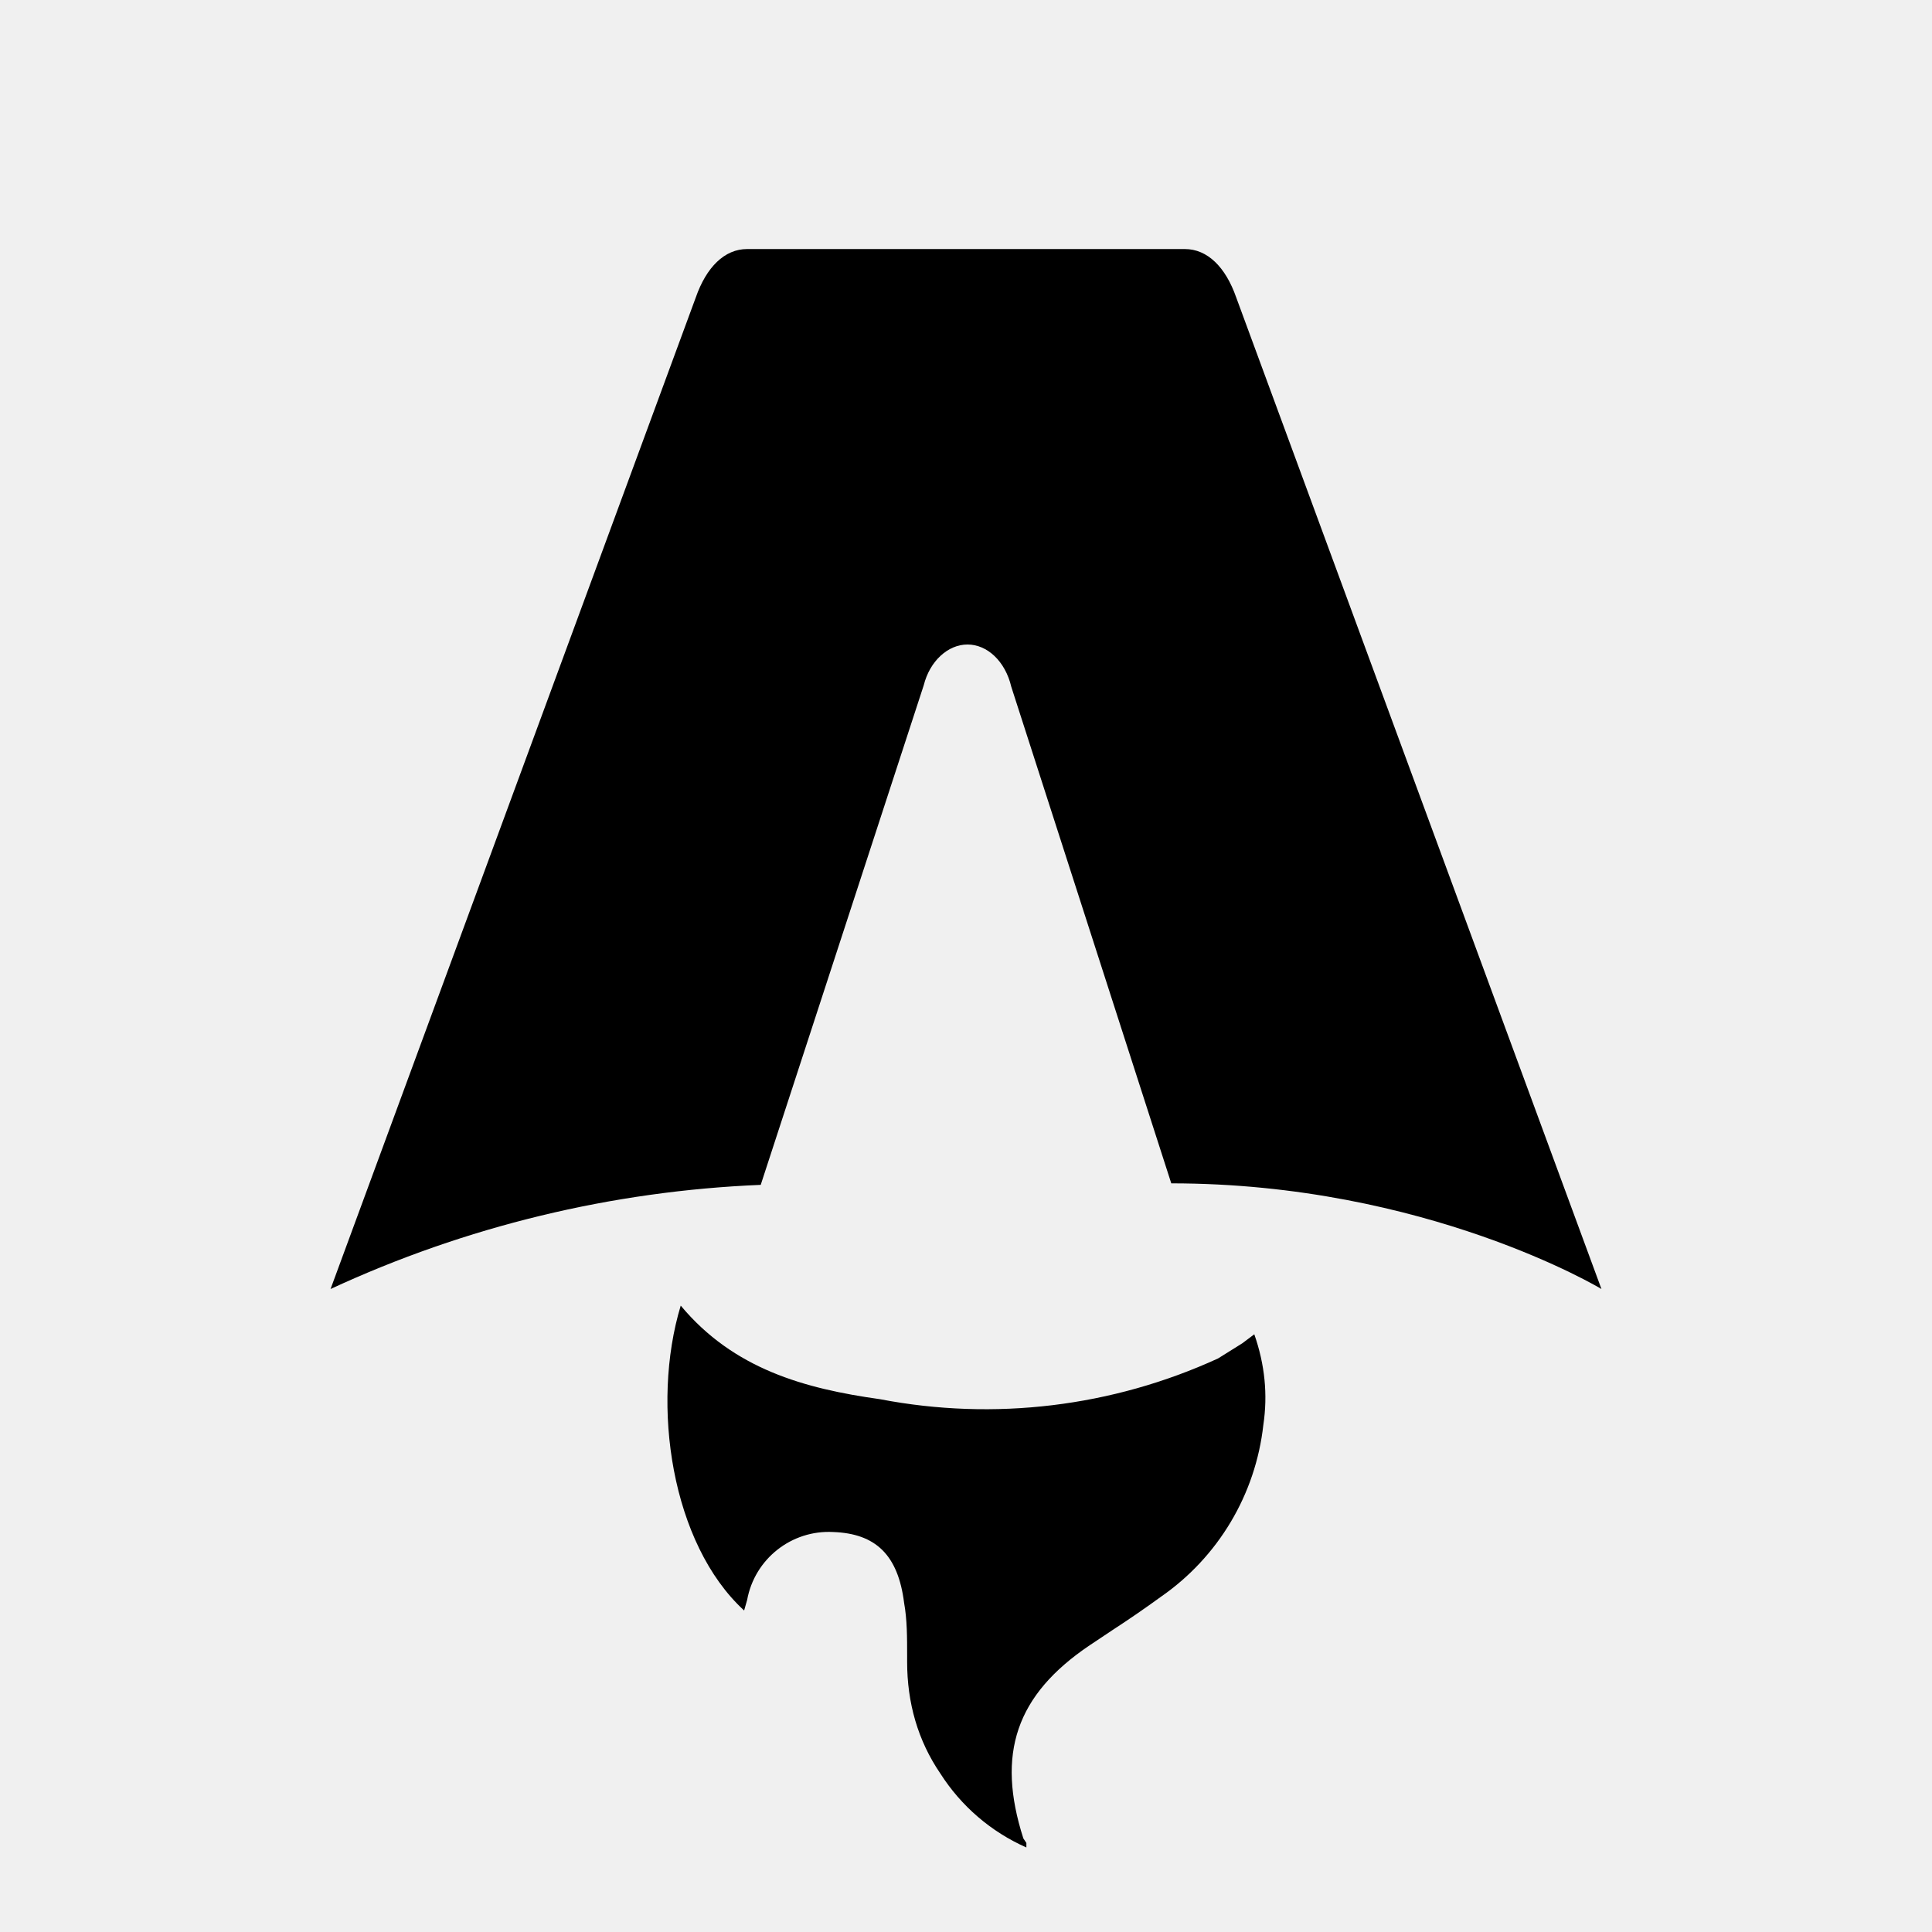
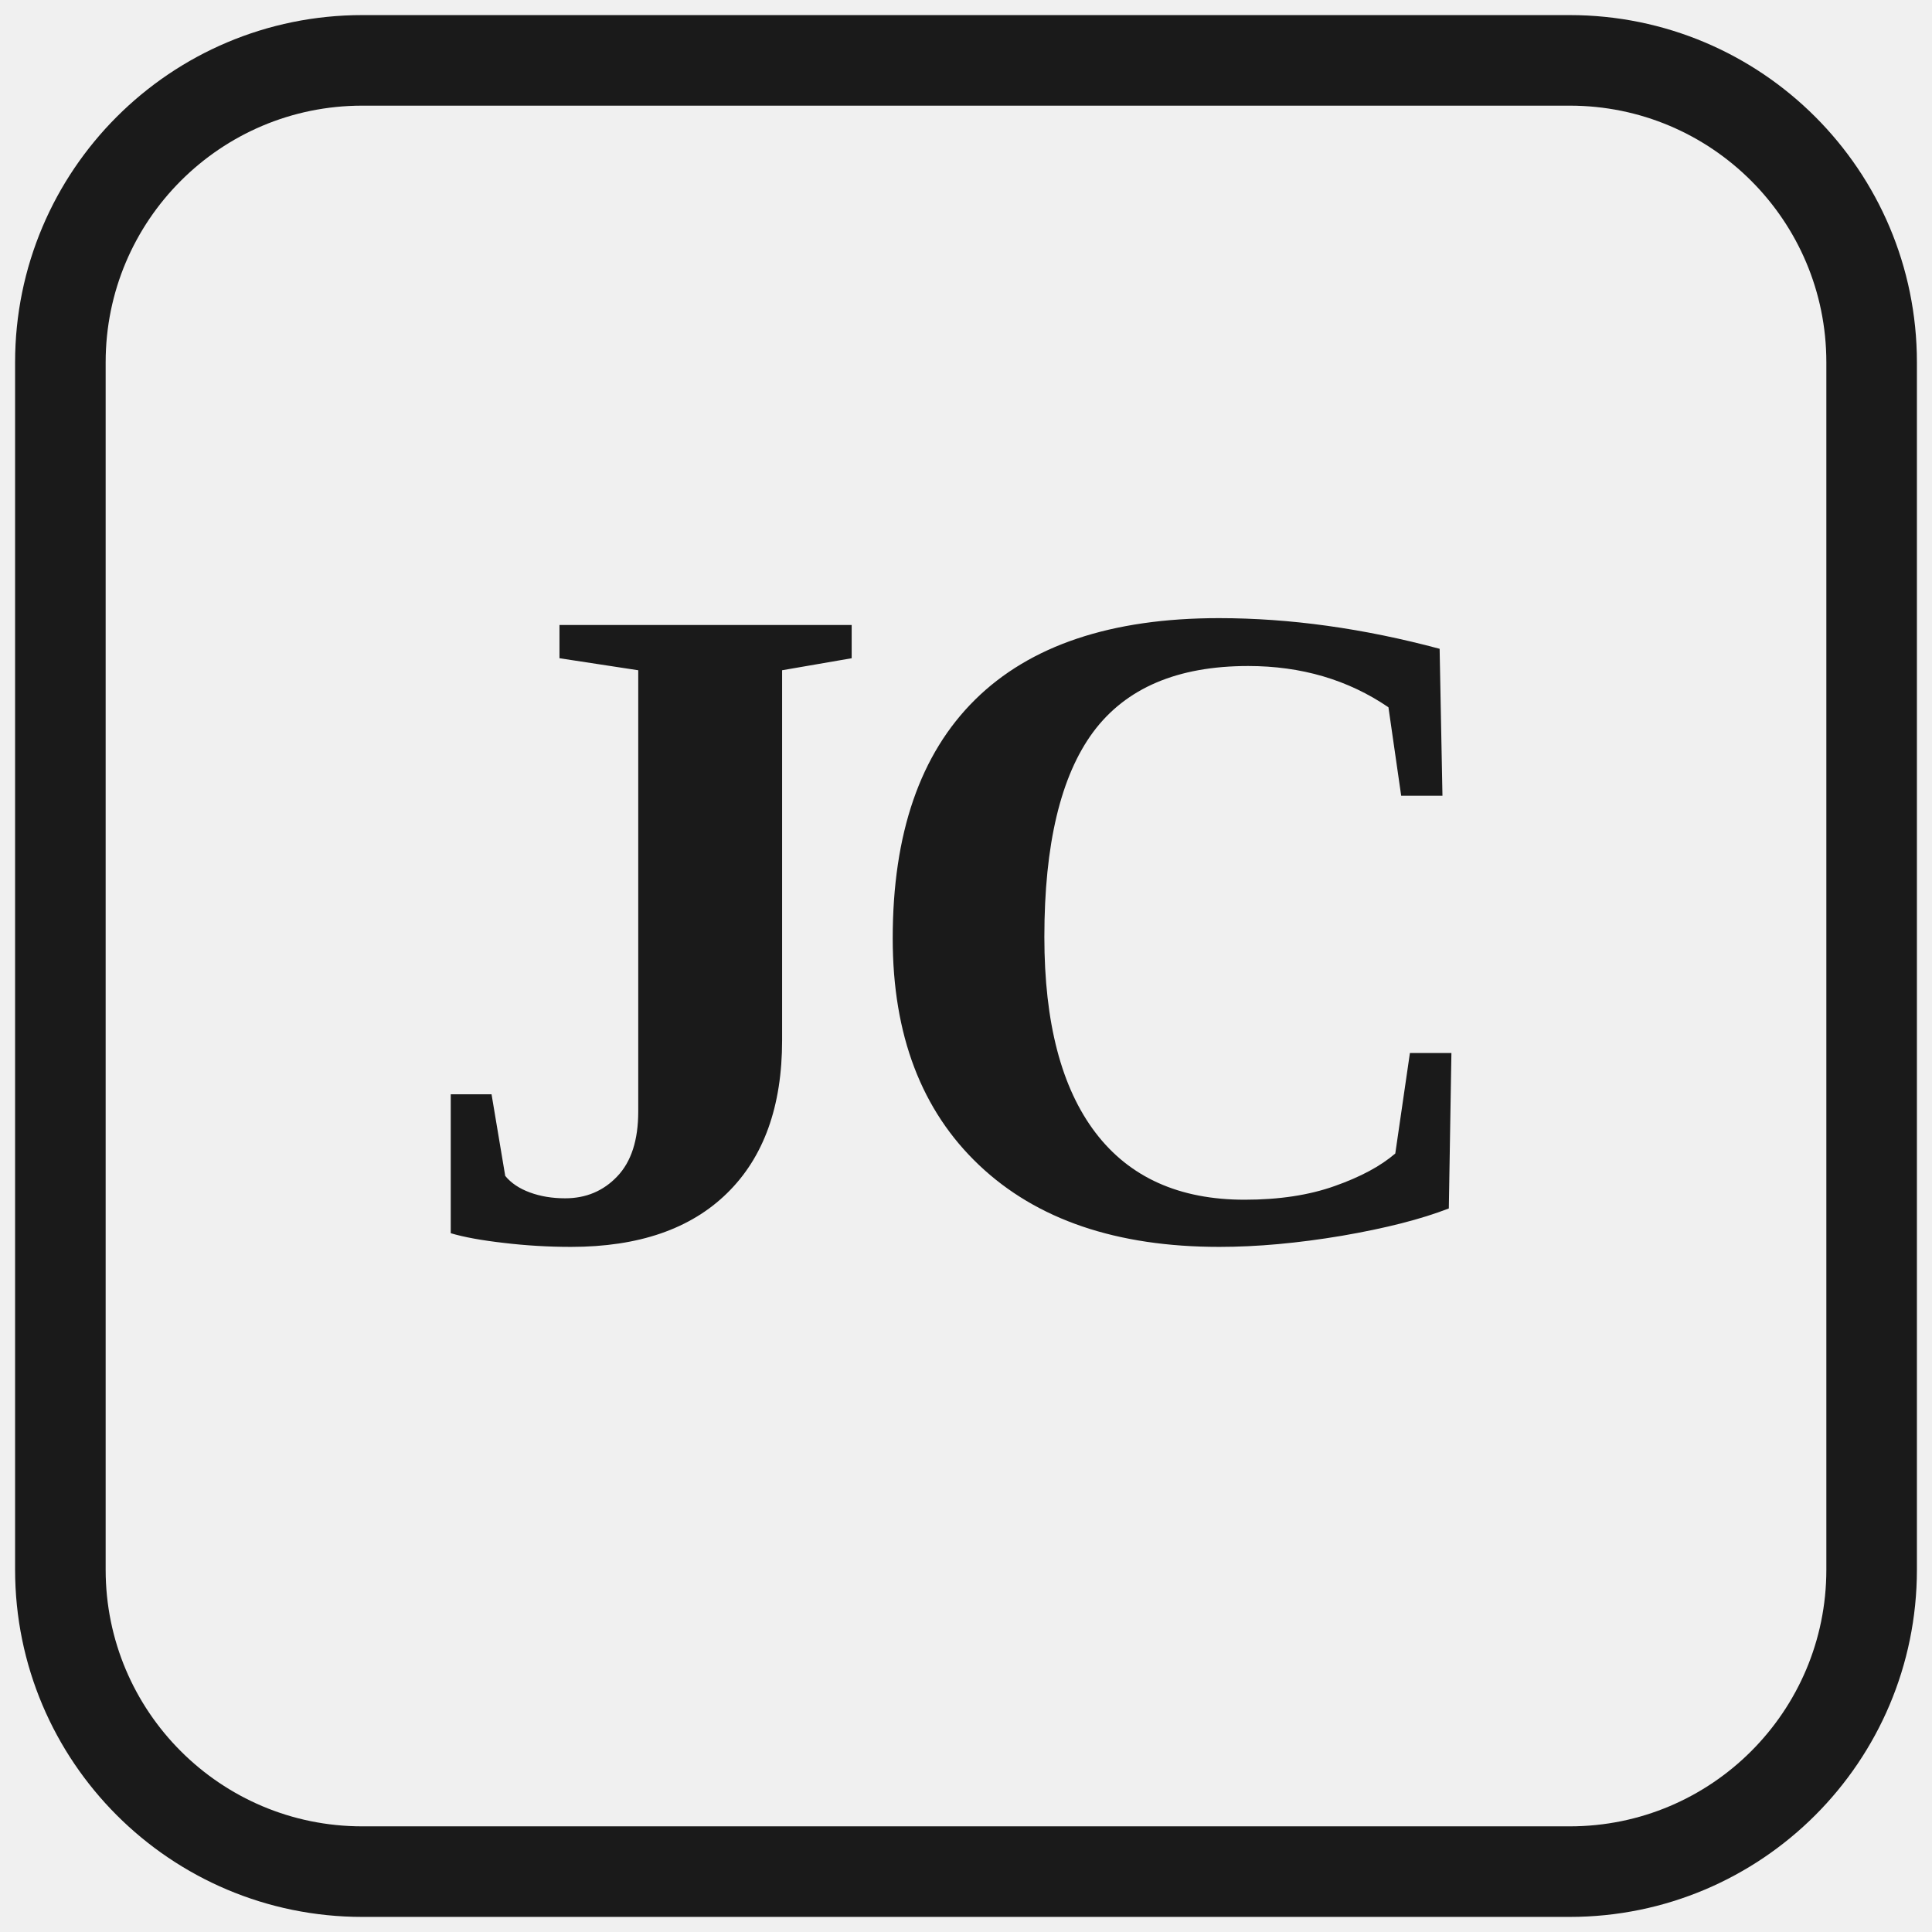
- <svg xmlns="http://www.w3.org/2000/svg" fill="none" viewBox="0 0 128 128">
-   <path d="M50.4 78.5a75.1 75.1 0 0 0-28.5 6.9l24.2-65.7c.7-2 1.9-3.2 3.4-3.2h29c1.5 0 2.7 1.2 3.4 3.2l24.2 65.7s-11.6-7-28.5-7L67 45.5c-.4-1.7-1.6-2.8-2.9-2.8-1.3 0-2.5 1.1-2.9 2.7L50.4 78.5Zm-1.1 28.2Zm-4.2-20.2c-2 6.6-.6 15.8 4.2 20.2a17.5 17.5 0 0 1 .2-.7 5.5 5.5 0 0 1 5.7-4.5c2.8.1 4.3 1.5 4.7 4.7.2 1.1.2 2.3.2 3.5v.4c0 2.7.7 5.2 2.2 7.4a13 13 0 0 0 5.7 4.9v-.3l-.2-.3c-1.8-5.6-.5-9.5 4.4-12.8l1.5-1a73 73 0 0 0 3.2-2.2 16 16 0 0 0 6.8-11.4c.3-2 .1-4-.6-6l-.8.6-1.6 1a37 37 0 0 1-22.4 2.7c-5-.7-9.7-2-13.2-6.2Z" />
+ <svg xmlns="http://www.w3.org/2000/svg" viewBox="0 0 128 128">
  <style>
-         path { fill: #000; }
-         @media (prefers-color-scheme: dark) {
-             path { fill: #FFF; }
-         }
-     </style>
+     text { fill: #1a1a1a; }
+     rect { fill: none; stroke: #1a1a1a; }
+     @media (prefers-color-scheme: dark) {
+       text { fill: #f0f0f0; }
+       rect { stroke: #f0f0f0; }
+     }
+   </style>
+   <rect x="4" y="4" width="120" height="120" rx="20" ry="20" stroke-width="6" />
+   <text x="64" y="82" font-family="Georgia, 'Times New Roman', serif" font-size="62" font-weight="700" text-anchor="middle" letter-spacing="-2">JC</text>
</svg>
